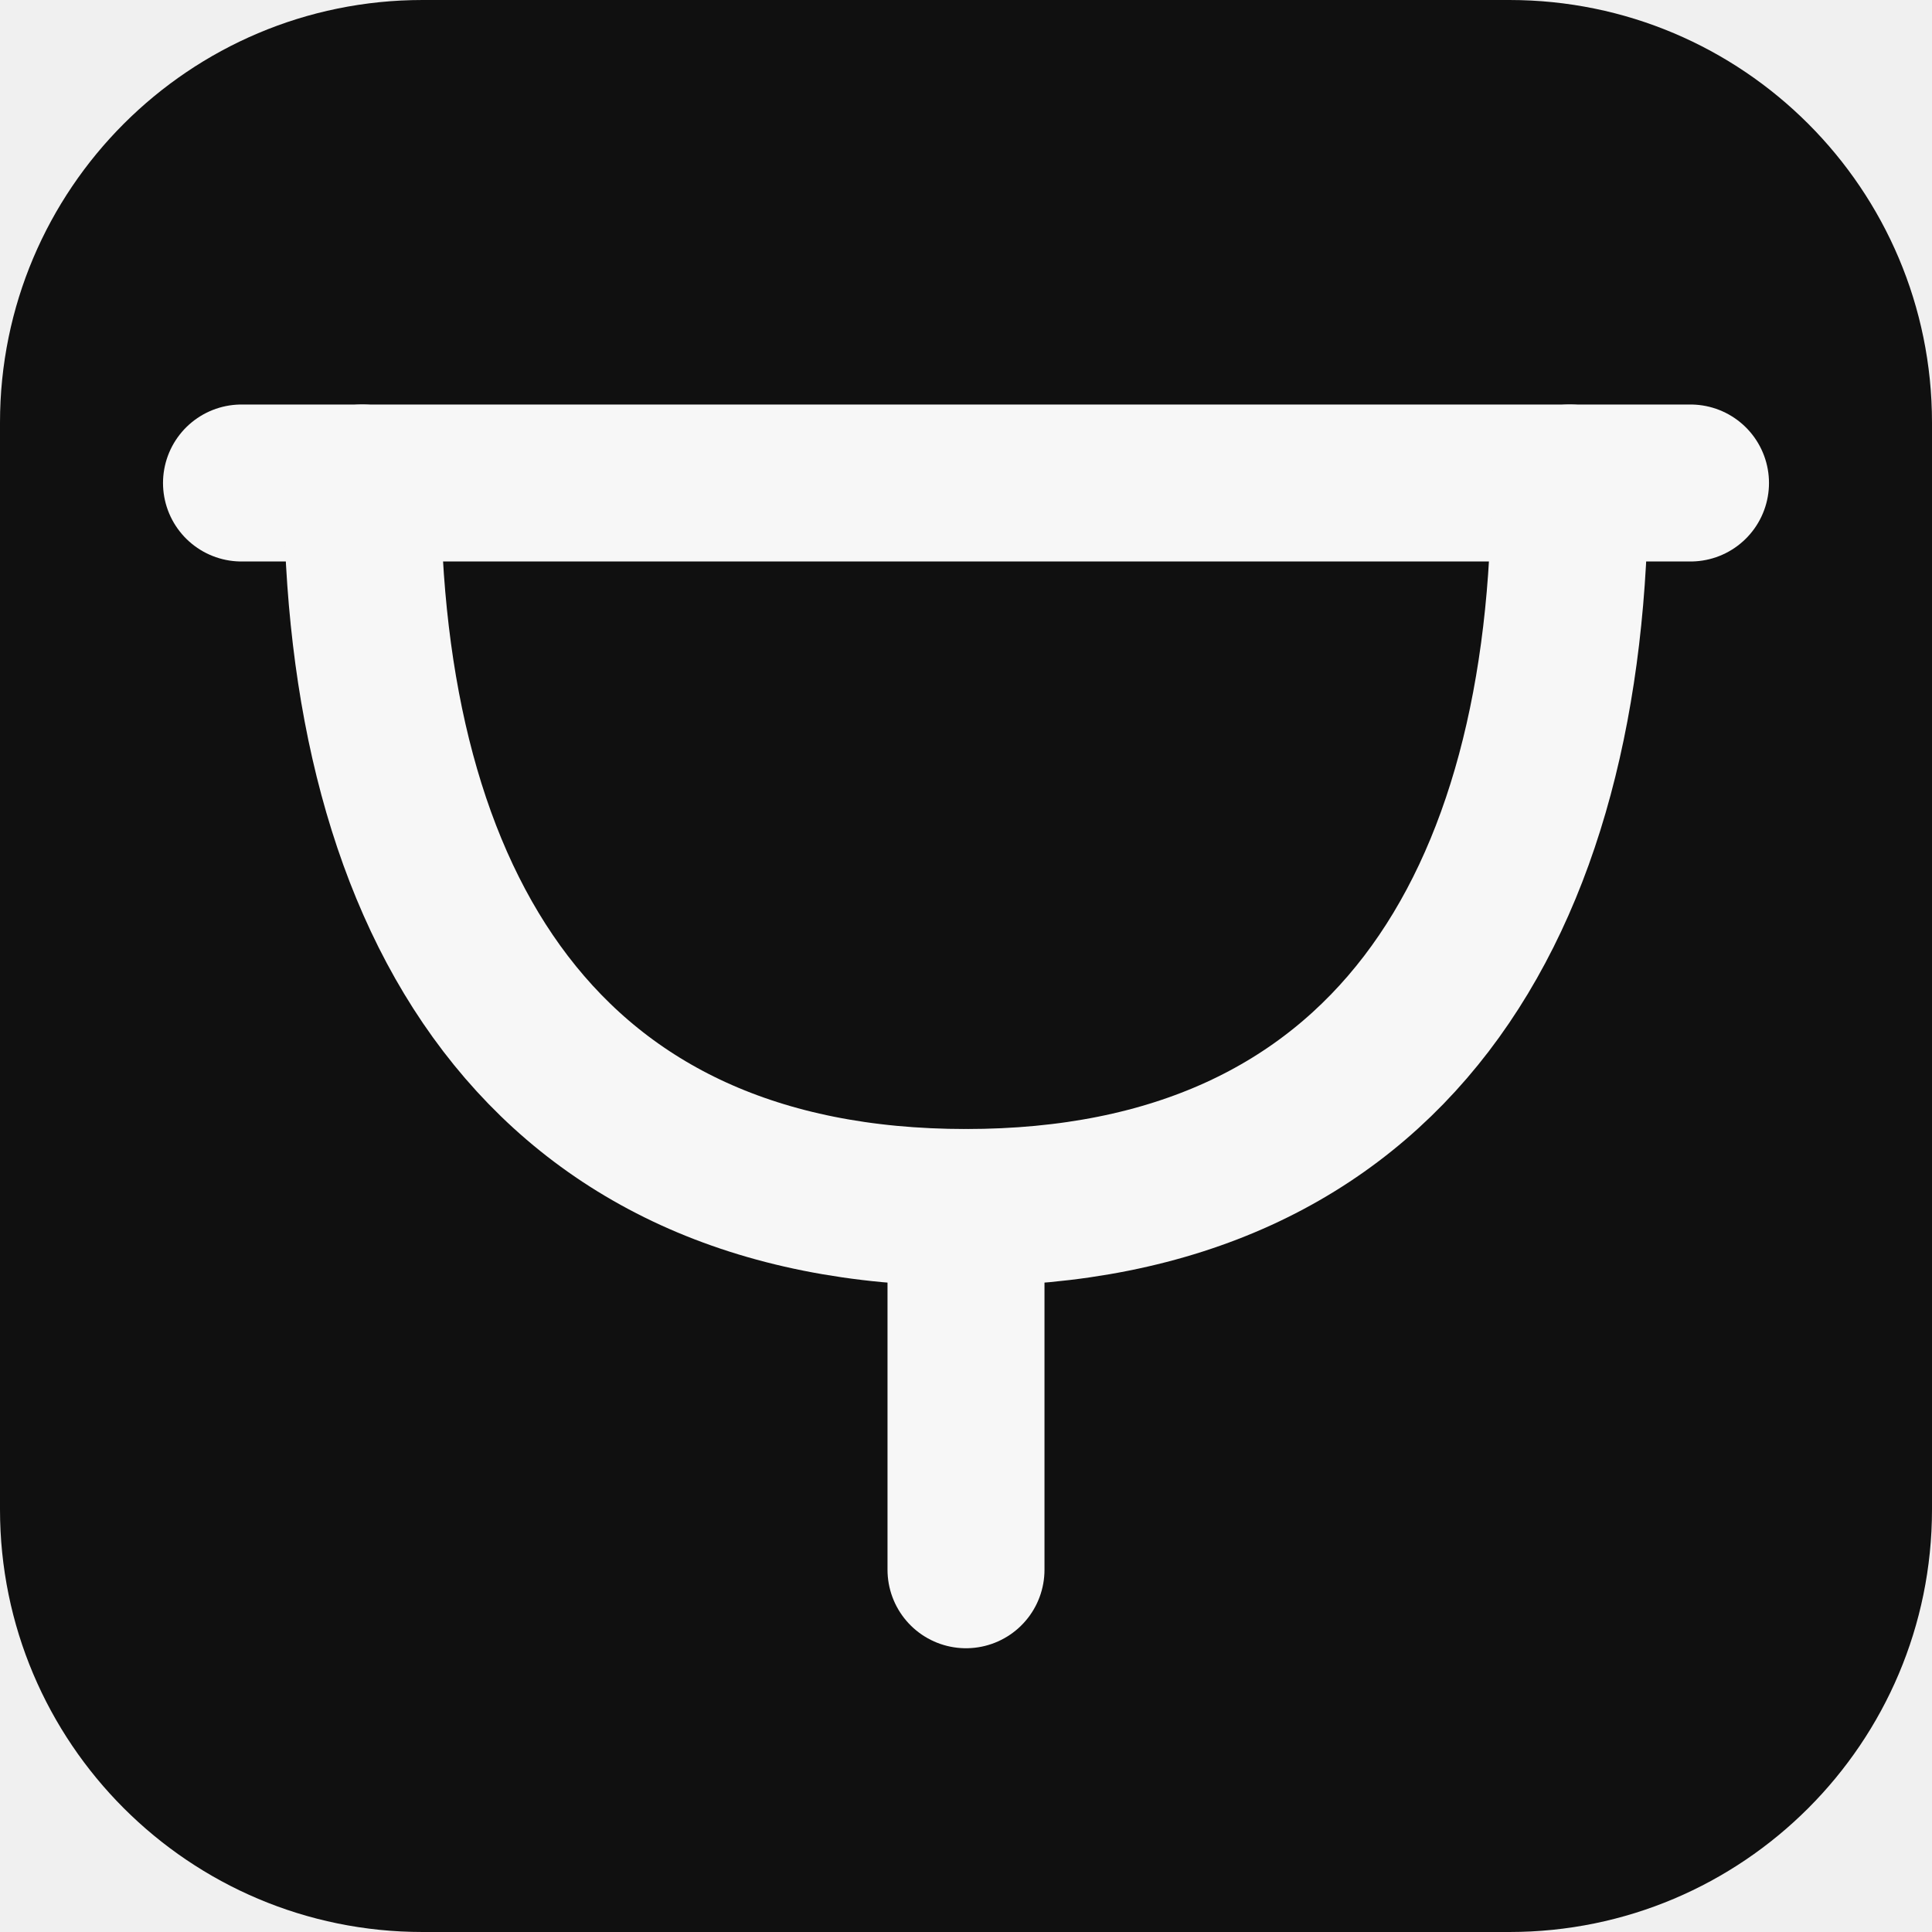
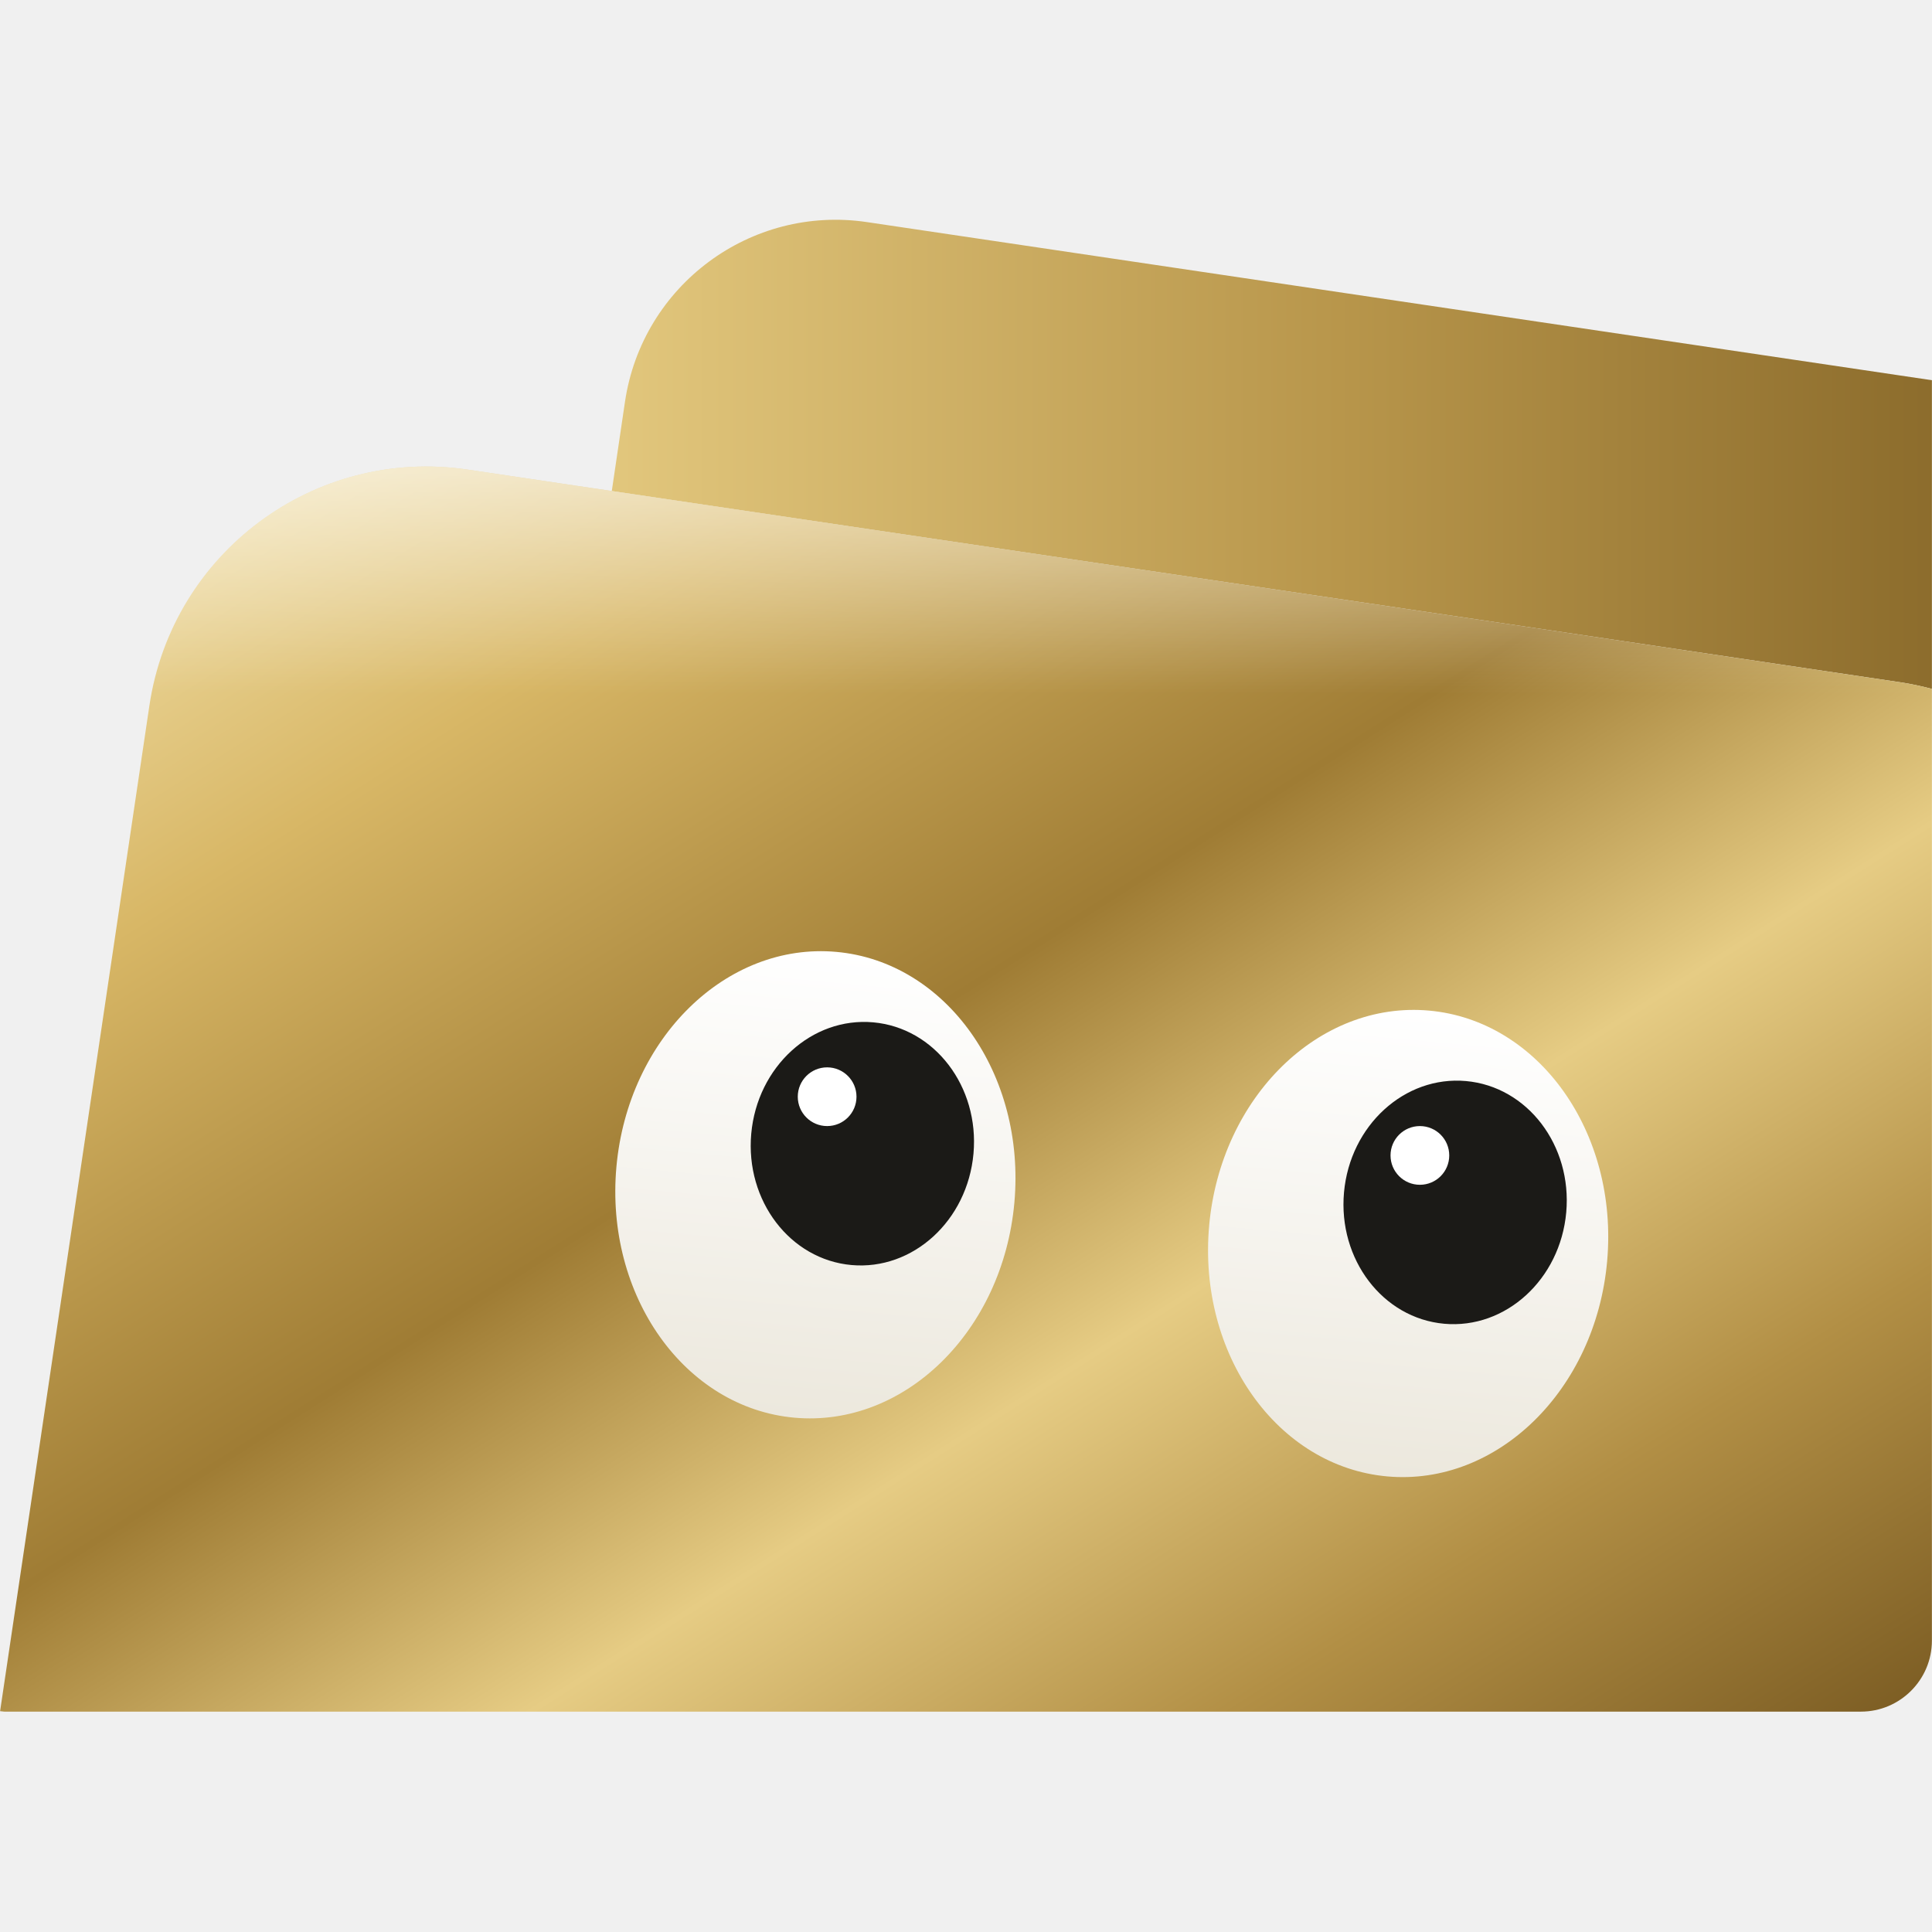
- <svg xmlns="http://www.w3.org/2000/svg" width="32" height="32" viewBox="0 0 32 32" fill="none">
-   <rect width="32" height="32" rx="7" fill="#101010" />
-   <g stroke="#f7f7f7" stroke-width="2.6" stroke-linecap="round" stroke-linejoin="round">
-     <path d="M4 8 H28" />
-     <path d="M6 8 C6 15 9 20 16 20 C23 20 26 15 26 8" />
-     <path d="M16 20 V26" />
-   </g>
+ <svg xmlns="http://www.w3.org/2000/svg" viewBox="0 0 32 32">
+   <svg x="0" y="3.64" width="32" height="24.71" viewBox="0 0 131.6 101.63">
+     <defs>
+       <linearGradient id="fv-gold" x1="0" y1="0" x2="1" y2="1">
+         <stop offset="0" stop-color="#f7e9b8" />
+         <stop offset=".22" stop-color="#d8b766" />
+         <stop offset=".46" stop-color="#9f7c34" />
+         <stop offset=".64" stop-color="#e6cc84" />
+         <stop offset=".82" stop-color="#b28f45" />
+         <stop offset="1" stop-color="#7a5b22" />
+       </linearGradient>
+       <linearGradient id="fv-goldback" x1="0" y1="0" x2="1" y2="0">
+         <stop offset="0" stop-color="#e2c77d" />
+         <stop offset=".55" stop-color="#b8964b" />
+         <stop offset="1" stop-color="#8c6c2c" />
+       </linearGradient>
+       <linearGradient id="fv-shine" x1="0" y1="0" x2="0" y2="1">
+         <stop offset="0" stop-color="#fff" stop-opacity=".55" />
+         <stop offset=".18" stop-color="#fff" stop-opacity="0" />
+       </linearGradient>
+       <linearGradient id="fv-white" x1="0" y1="0" x2="0" y2="1">
+         <stop offset="0" stop-color="#ffffff" />
+         <stop offset="1" stop-color="#ece8dd" />
+       </linearGradient>
+     </defs>
+     <path fill="url(#fv-goldback)" d="M131.6,31.96V10.93L59.06.16c-7.93-1.18-15.31,4.3-16.49,12.23l-.9,6.09,87.8,13.03c.73.11,1.44.27,2.14.45Z" />
+     <path fill="url(#fv-gold)" d="M126.76,101.63c2.67,0,4.84-2.17,4.84-4.84V31.96c-.7-.19-1.41-.34-2.14-.45L31.85,17.02c-10.43-1.55-20.13,5.65-21.68,16.08L0,101.6c.11,0,.2.03.31.03h126.45Z" />
+     <path fill="url(#fv-shine)" d="M126.76,101.63c2.67,0,4.84-2.17,4.84-4.84V31.96c-.7-.19-1.41-.34-2.14-.45L31.85,17.02c-10.43-1.55-20.13,5.65-21.68,16.08L0,101.6c.11,0,.2.03.31.03h126.45Z" />
+     <clipPath id="fv-e55">
+       <ellipse cx="55.54" cy="65.74" rx="13.61" ry="15.93" transform="rotate(5.13 55.54 65.74)" />
+     </clipPath>
+     <ellipse cx="55.54" cy="65.74" rx="13.61" ry="15.93" transform="rotate(5.13 55.54 65.74)" fill="url(#fv-white)" />
+     <ellipse clip-path="url(#fv-e55)" cx="58.74" cy="62.94" rx="7.6" ry="8.3" transform="rotate(5.13 58.74 62.94)" fill="#1b1a17" />
+     <circle cx="56.34" cy="59.74" r="2" fill="#fff" />
+     <clipPath id="fv-e95">
+       <ellipse cx="95.92" cy="69.74" rx="13.61" ry="15.93" transform="rotate(5.13 95.92 69.74)" />
+     </clipPath>
+     <ellipse cx="95.92" cy="69.74" rx="13.61" ry="15.93" transform="rotate(5.13 95.92 69.74)" fill="url(#fv-white)" />
+     <ellipse clip-path="url(#fv-e95)" cx="99.12" cy="66.94" rx="7.6" ry="8.3" transform="rotate(5.13 99.12 66.94)" fill="#1b1a17" />
+     <circle cx="96.72" cy="63.74" r="2" fill="#fff" />
+   </svg>
</svg>
